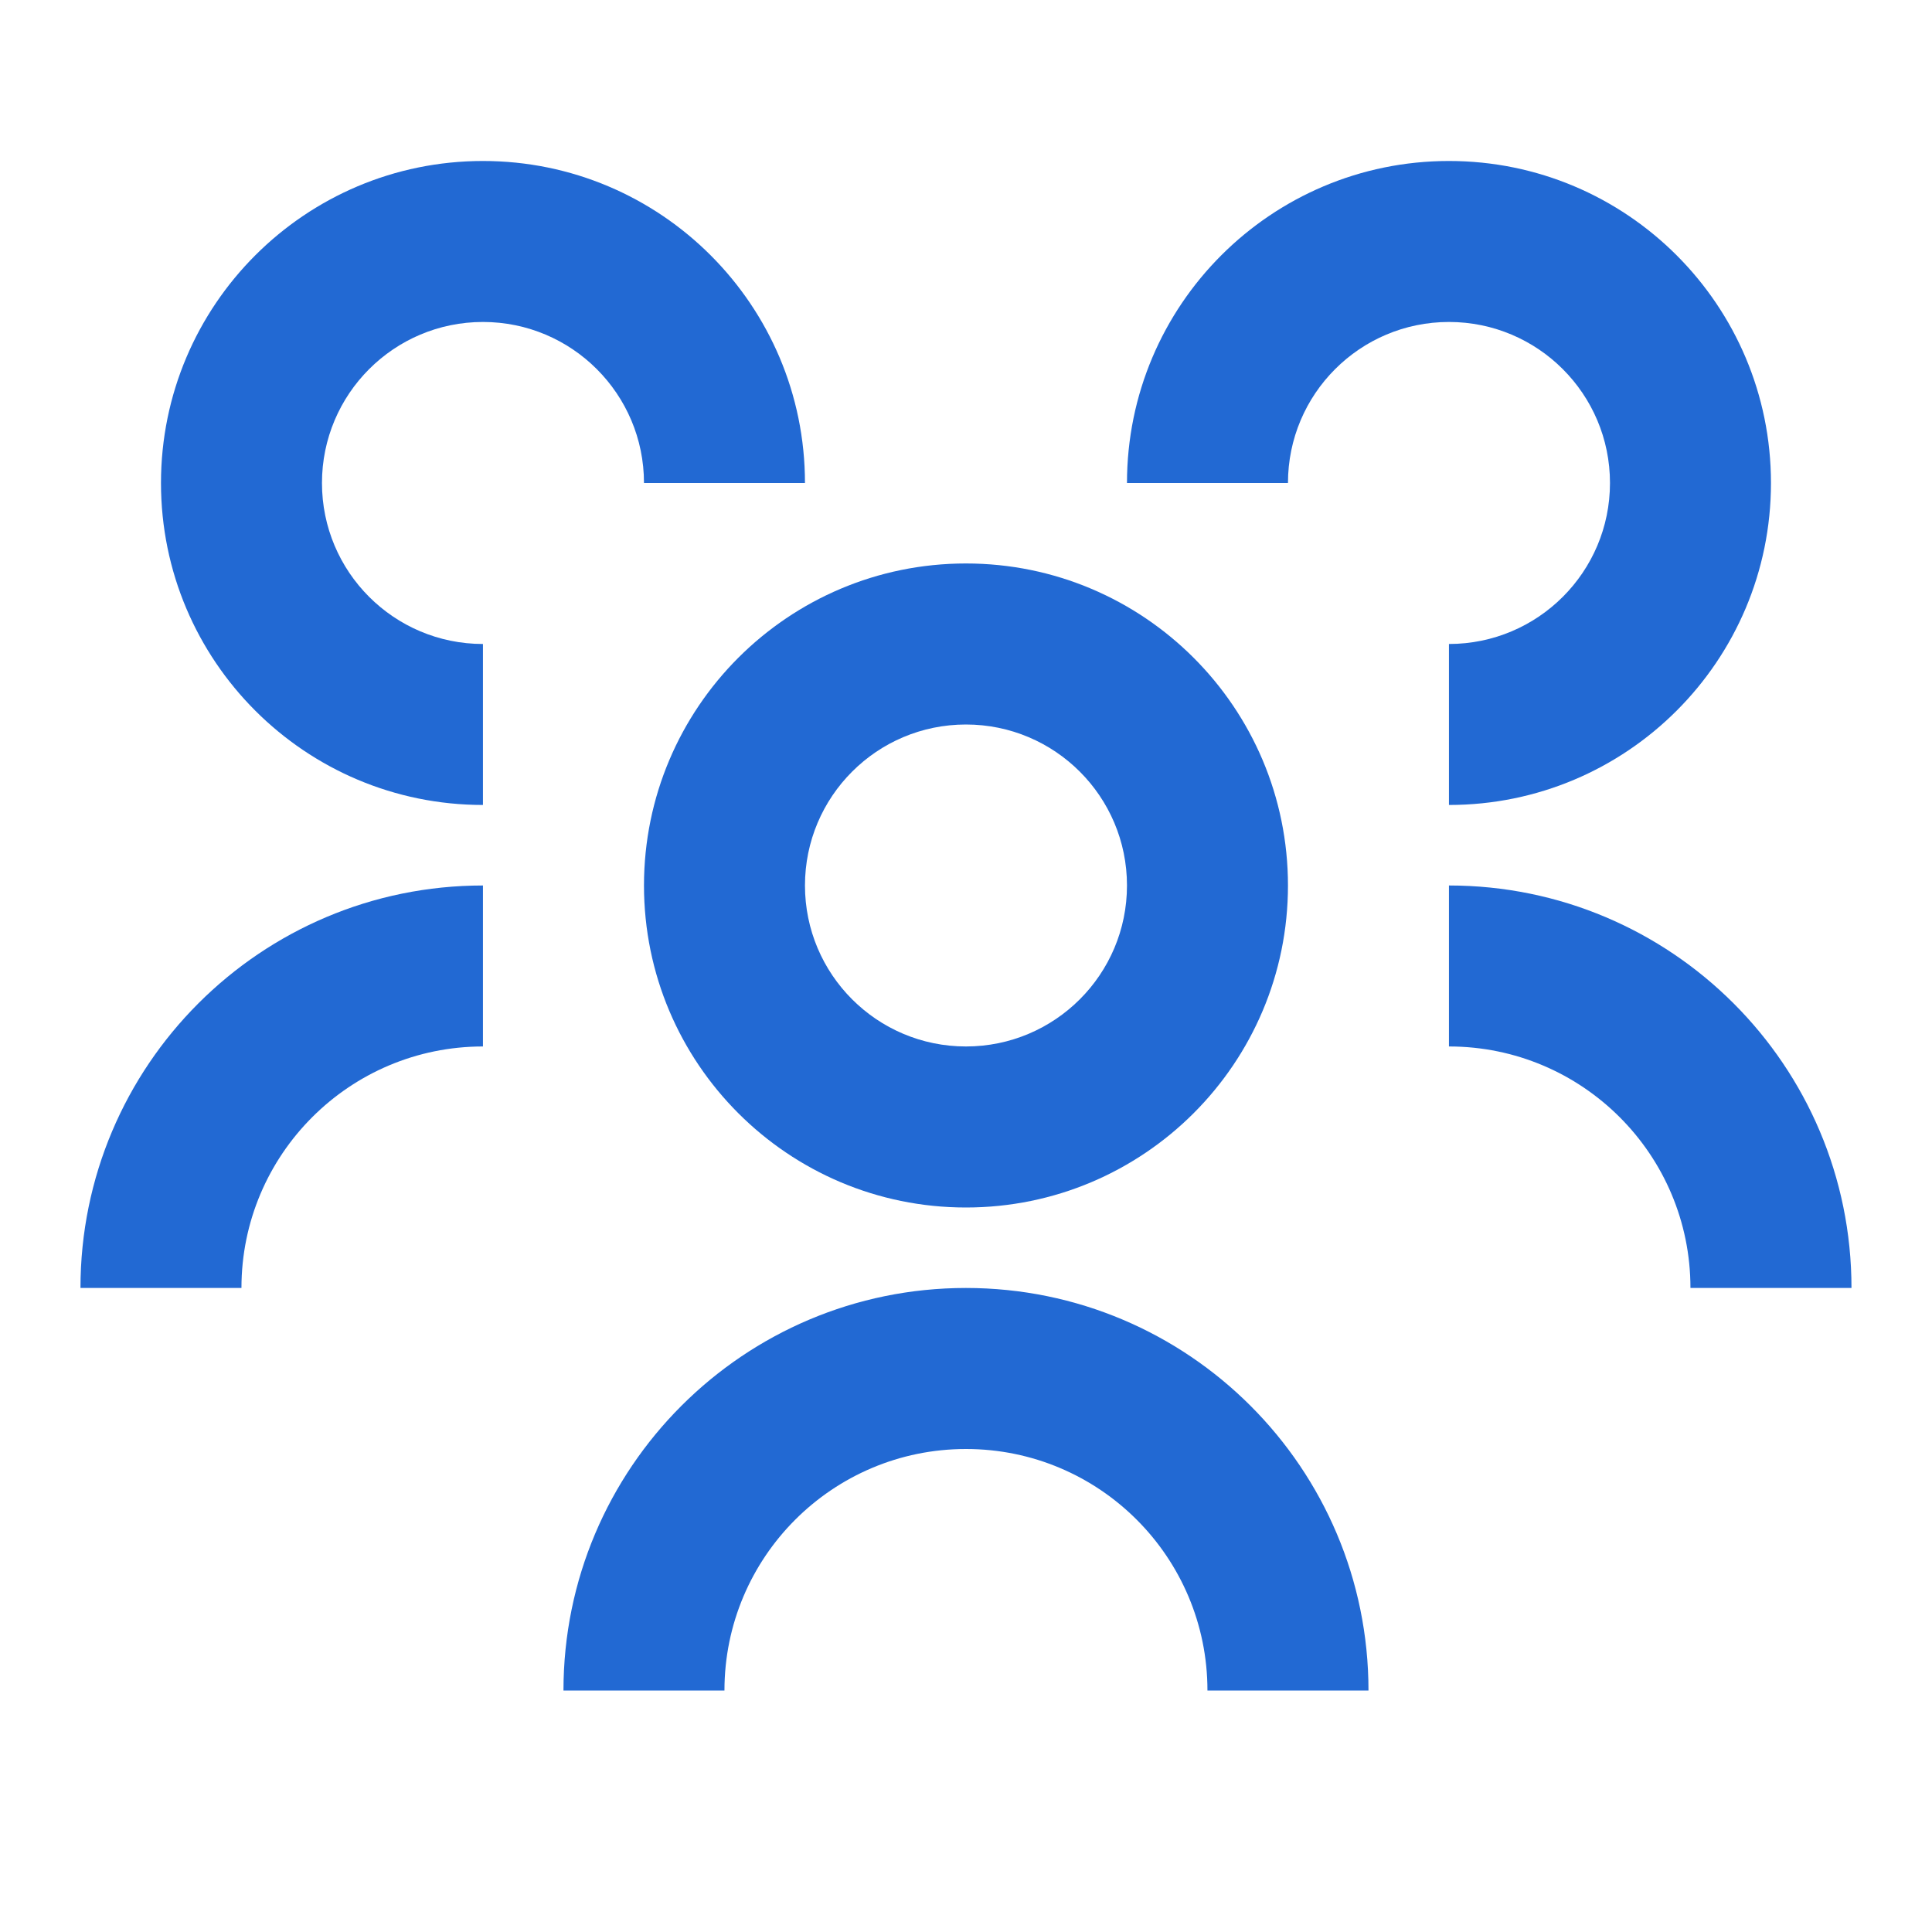
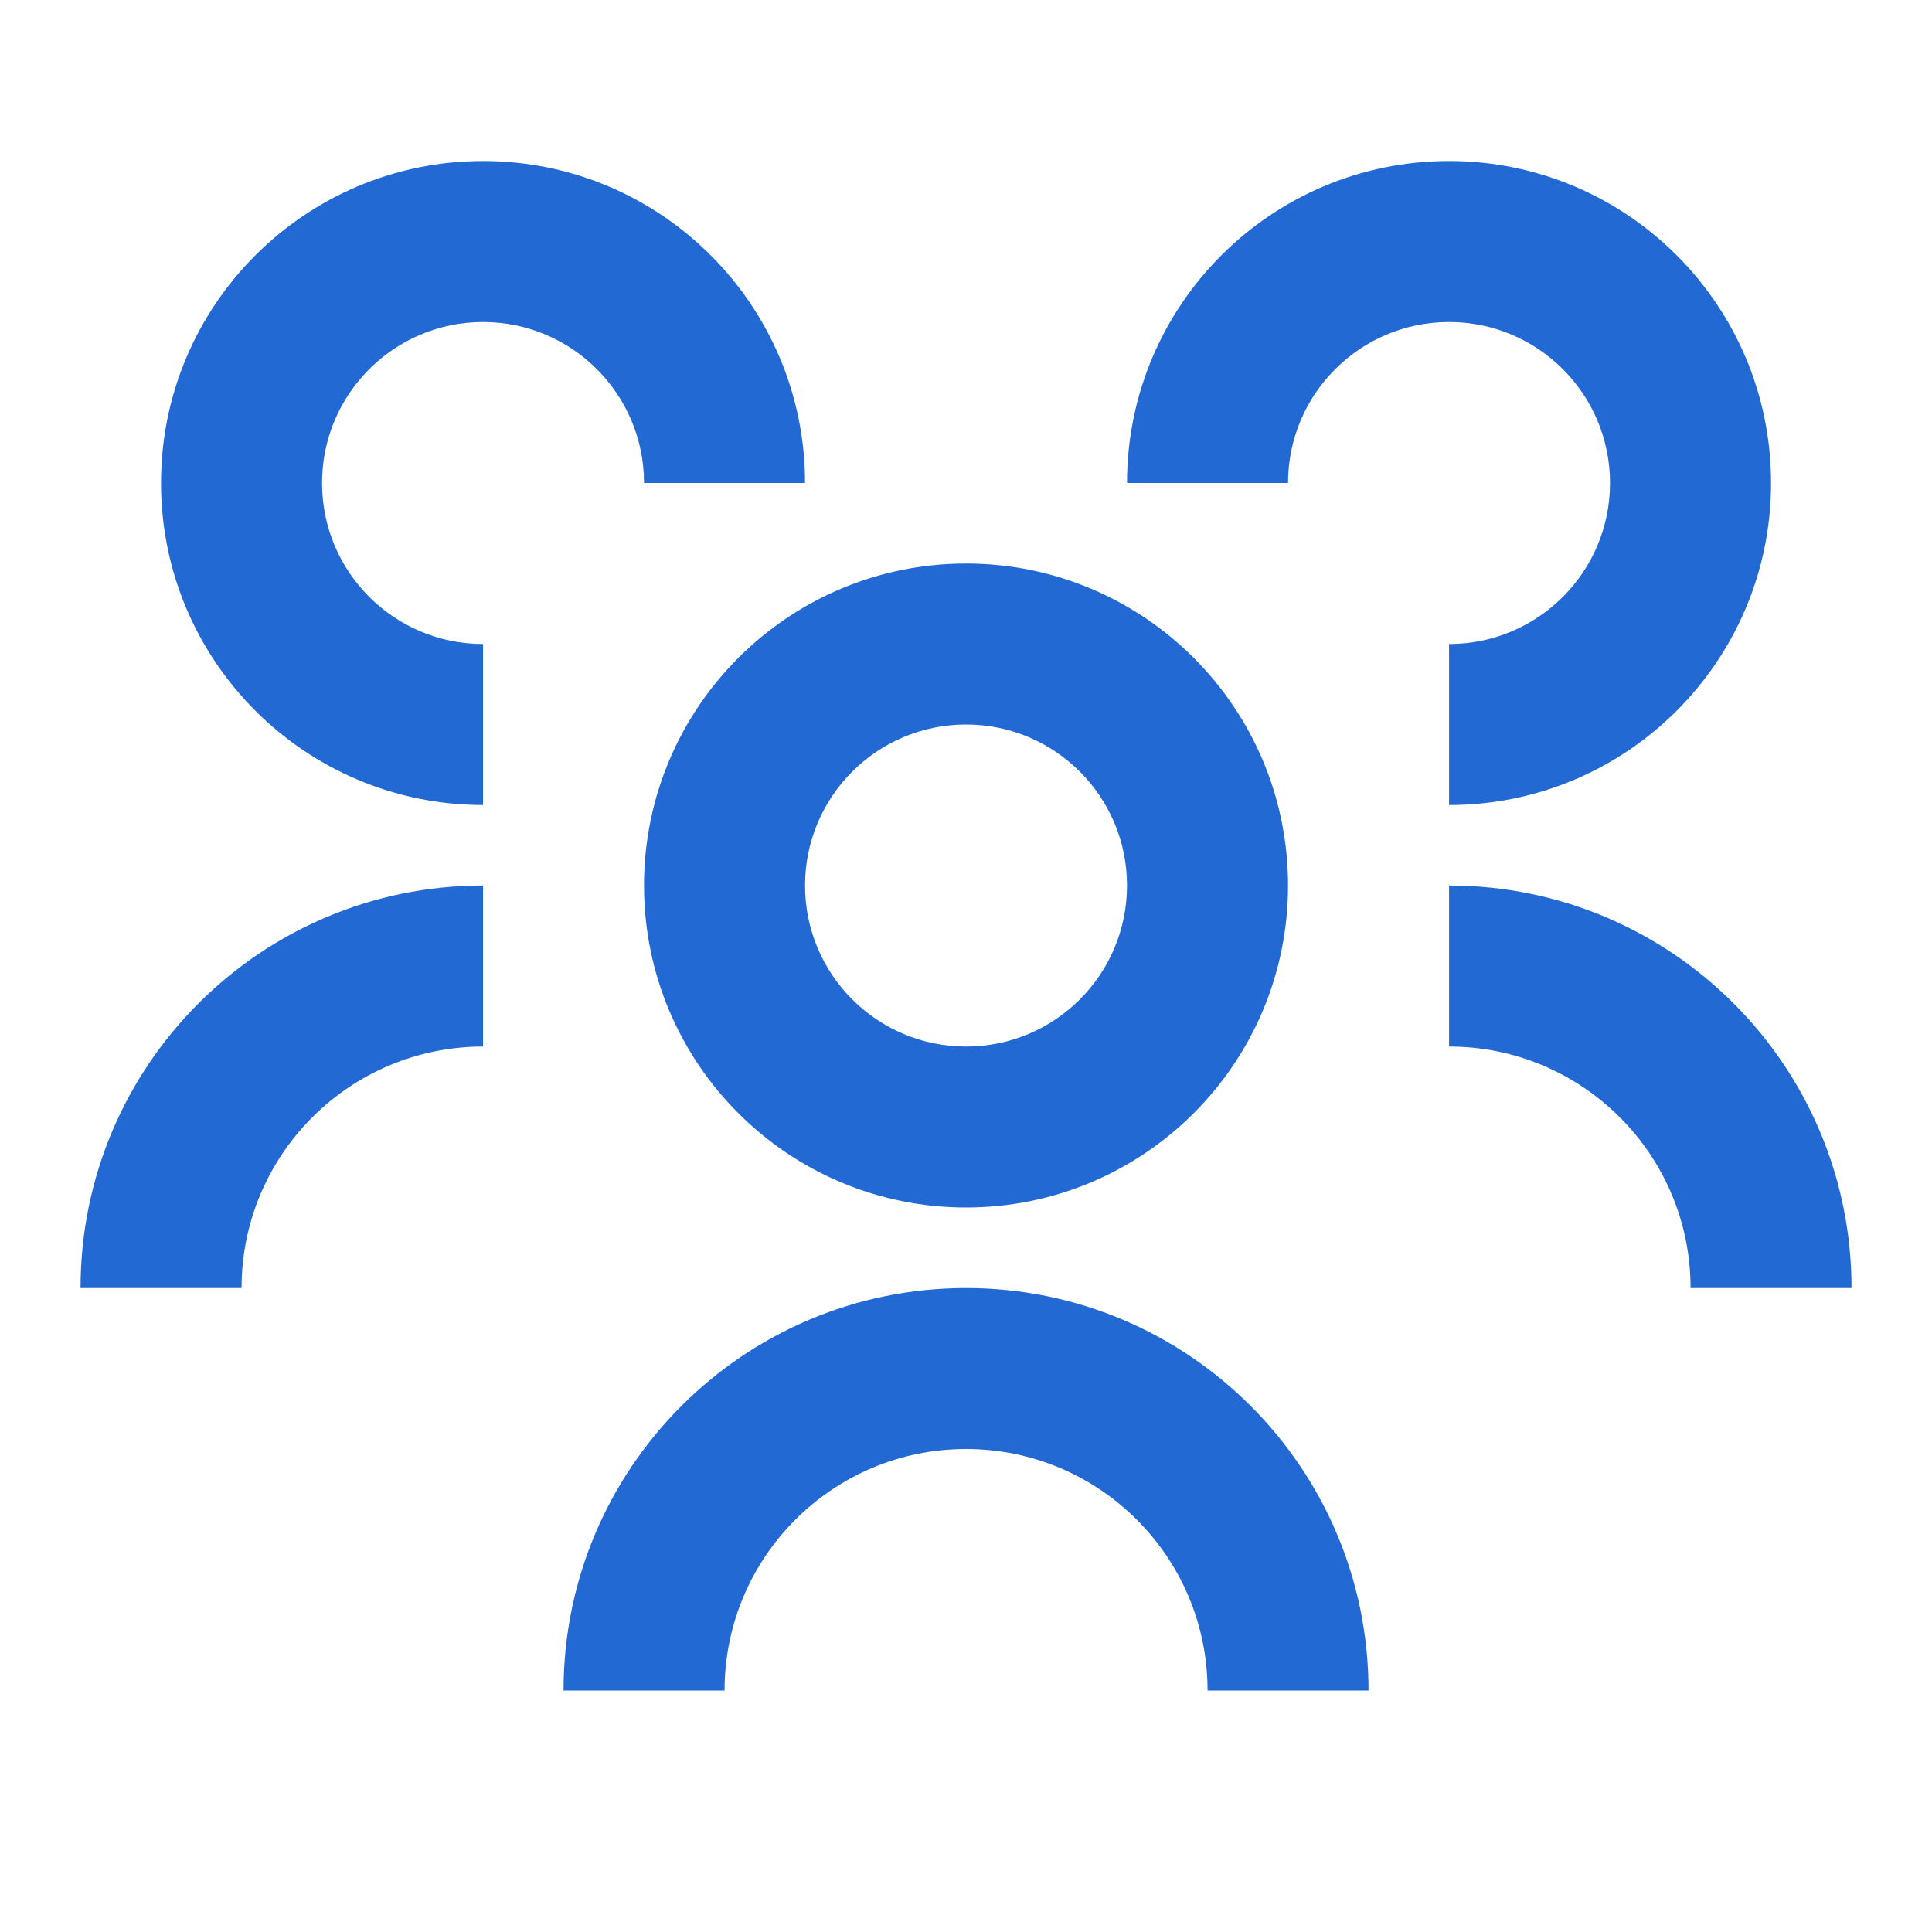
- <svg xmlns="http://www.w3.org/2000/svg" width="40" height="40" viewBox="0 0 40 40" fill="none">
-   <path d="M6.666 10C6.666 8.159 8.158 6.666 9.999 6.666C11.84 6.666 13.333 8.159 13.333 10H16.666C16.666 6.318 13.681 3.333 9.999 3.333C6.317 3.333 3.333 6.318 3.333 10C3.333 13.682 6.317 16.666 9.999 16.666V13.333C8.158 13.333 6.666 11.841 6.666 10Z" fill="#2269D3" />
-   <path fill-rule="evenodd" clip-rule="evenodd" d="M19.999 11.666C16.317 11.666 13.333 14.651 13.333 18.333C13.333 22.015 16.317 25 19.999 25C23.681 25 26.666 22.015 26.666 18.333C26.666 14.651 23.681 11.666 19.999 11.666ZM16.666 18.333C16.666 16.492 18.158 15 19.999 15C21.84 15 23.333 16.492 23.333 18.333C23.333 20.174 21.84 21.666 19.999 21.666C18.158 21.666 16.666 20.174 16.666 18.333Z" fill="#2269D3" />
-   <path d="M29.999 6.666C31.84 6.666 33.333 8.159 33.333 10C33.333 11.841 31.84 13.333 29.999 13.333V16.666C33.681 16.666 36.666 13.682 36.666 10C36.666 6.318 33.681 3.333 29.999 3.333C26.317 3.333 23.333 6.318 23.333 10H26.666C26.666 8.159 28.158 6.666 29.999 6.666Z" fill="#2269D3" />
-   <path d="M14.999 35C14.999 32.238 17.238 30 19.999 30C22.761 30 24.999 32.238 24.999 35H28.333C28.333 30.397 24.602 26.666 19.999 26.666C15.397 26.666 11.666 30.397 11.666 35H14.999Z" fill="#2269D3" />
-   <path d="M9.999 21.666C7.238 21.666 4.999 23.905 4.999 26.666H1.666C1.666 22.064 5.397 18.333 9.999 18.333V21.666Z" fill="#2269D3" />
-   <path d="M34.999 26.666C34.999 23.905 32.761 21.666 29.999 21.666V18.333C34.602 18.333 38.333 22.064 38.333 26.666H34.999Z" fill="#2269D3" />
+ <svg xmlns="http://www.w3.org/2000/svg" width="32" height="32" viewBox="0 0 32 32" fill="none">
+   <path d="M5.334 8C5.334 6.528 6.528 5.334 8.001 5.334C9.473 5.334 10.667 6.528 10.667 8H13.334C13.334 5.055 10.946 2.667 8.001 2.667C5.055 2.667 2.667 5.055 2.667 8C2.667 10.946 5.055 13.334 8.001 13.334V10.667C6.528 10.667 5.334 9.473 5.334 8Z" fill="#2269D3" />
+   <path fill-rule="evenodd" clip-rule="evenodd" d="M16.001 9.334C13.055 9.334 10.667 11.722 10.667 14.667C10.667 17.613 13.055 20 16.001 20C18.946 20 21.334 17.613 21.334 14.667C21.334 11.722 18.946 9.334 16.001 9.334ZM13.334 14.667C13.334 13.194 14.528 12 16.001 12C17.473 12 18.667 13.194 18.667 14.667C18.667 16.14 17.473 17.334 16.001 17.334C14.528 17.334 13.334 16.14 13.334 14.667Z" fill="#2269D3" />
+   <path d="M24.001 5.334C25.473 5.334 26.667 6.528 26.667 8C26.667 9.473 25.473 10.667 24.001 10.667V13.334C26.946 13.334 29.334 10.946 29.334 8C29.334 5.055 26.946 2.667 24.001 2.667C21.055 2.667 18.667 5.055 18.667 8H21.334C21.334 6.528 22.528 5.334 24.001 5.334Z" fill="#2269D3" />
+   <path d="M12.001 28C12.001 25.791 13.791 24 16.001 24C18.21 24 20.001 25.791 20.001 28H22.667C22.667 24.318 19.683 21.334 16.001 21.334C12.319 21.334 9.334 24.318 9.334 28H12.001Z" fill="#2269D3" />
+   <path d="M8.001 17.334C5.792 17.334 4.001 19.125 4.001 21.334H1.334C1.334 17.652 4.319 14.667 8.001 14.667V17.334Z" fill="#2269D3" />
+   <path d="M28.001 21.334C28.001 19.125 26.21 17.334 24.001 17.334V14.667C27.683 14.667 30.667 17.652 30.667 21.334H28.001Z" fill="#2269D3" />
</svg>
